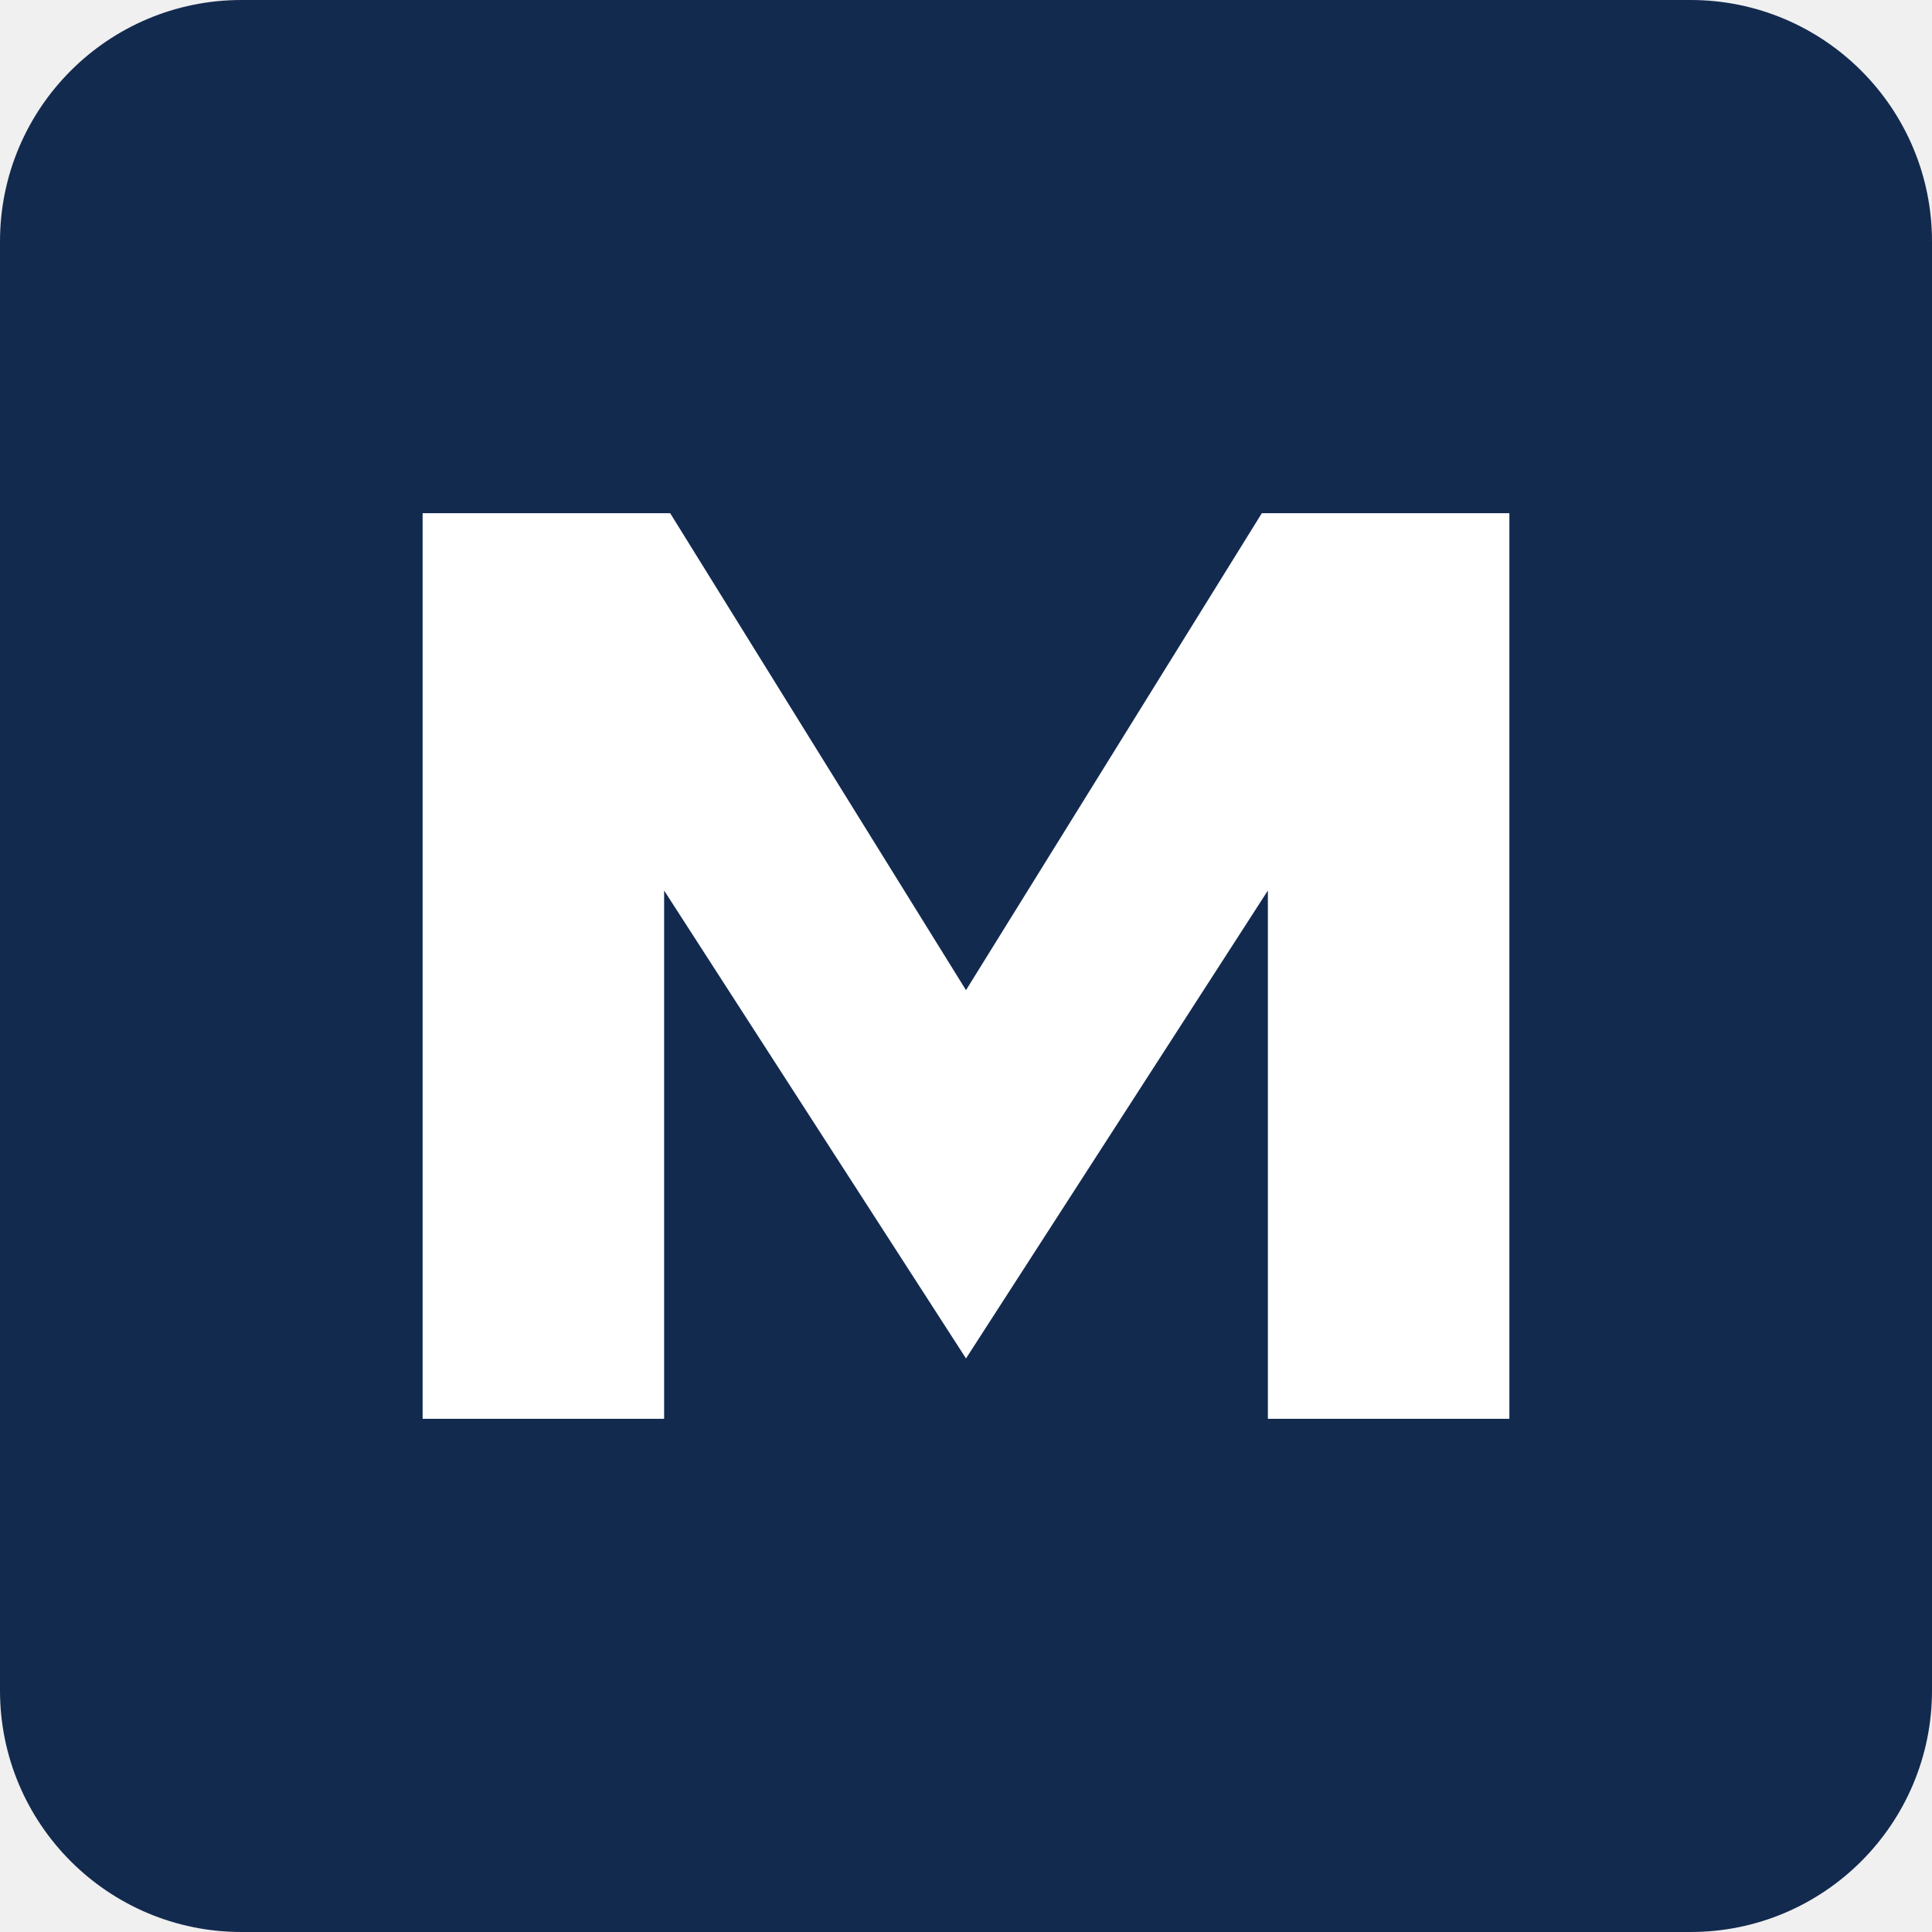
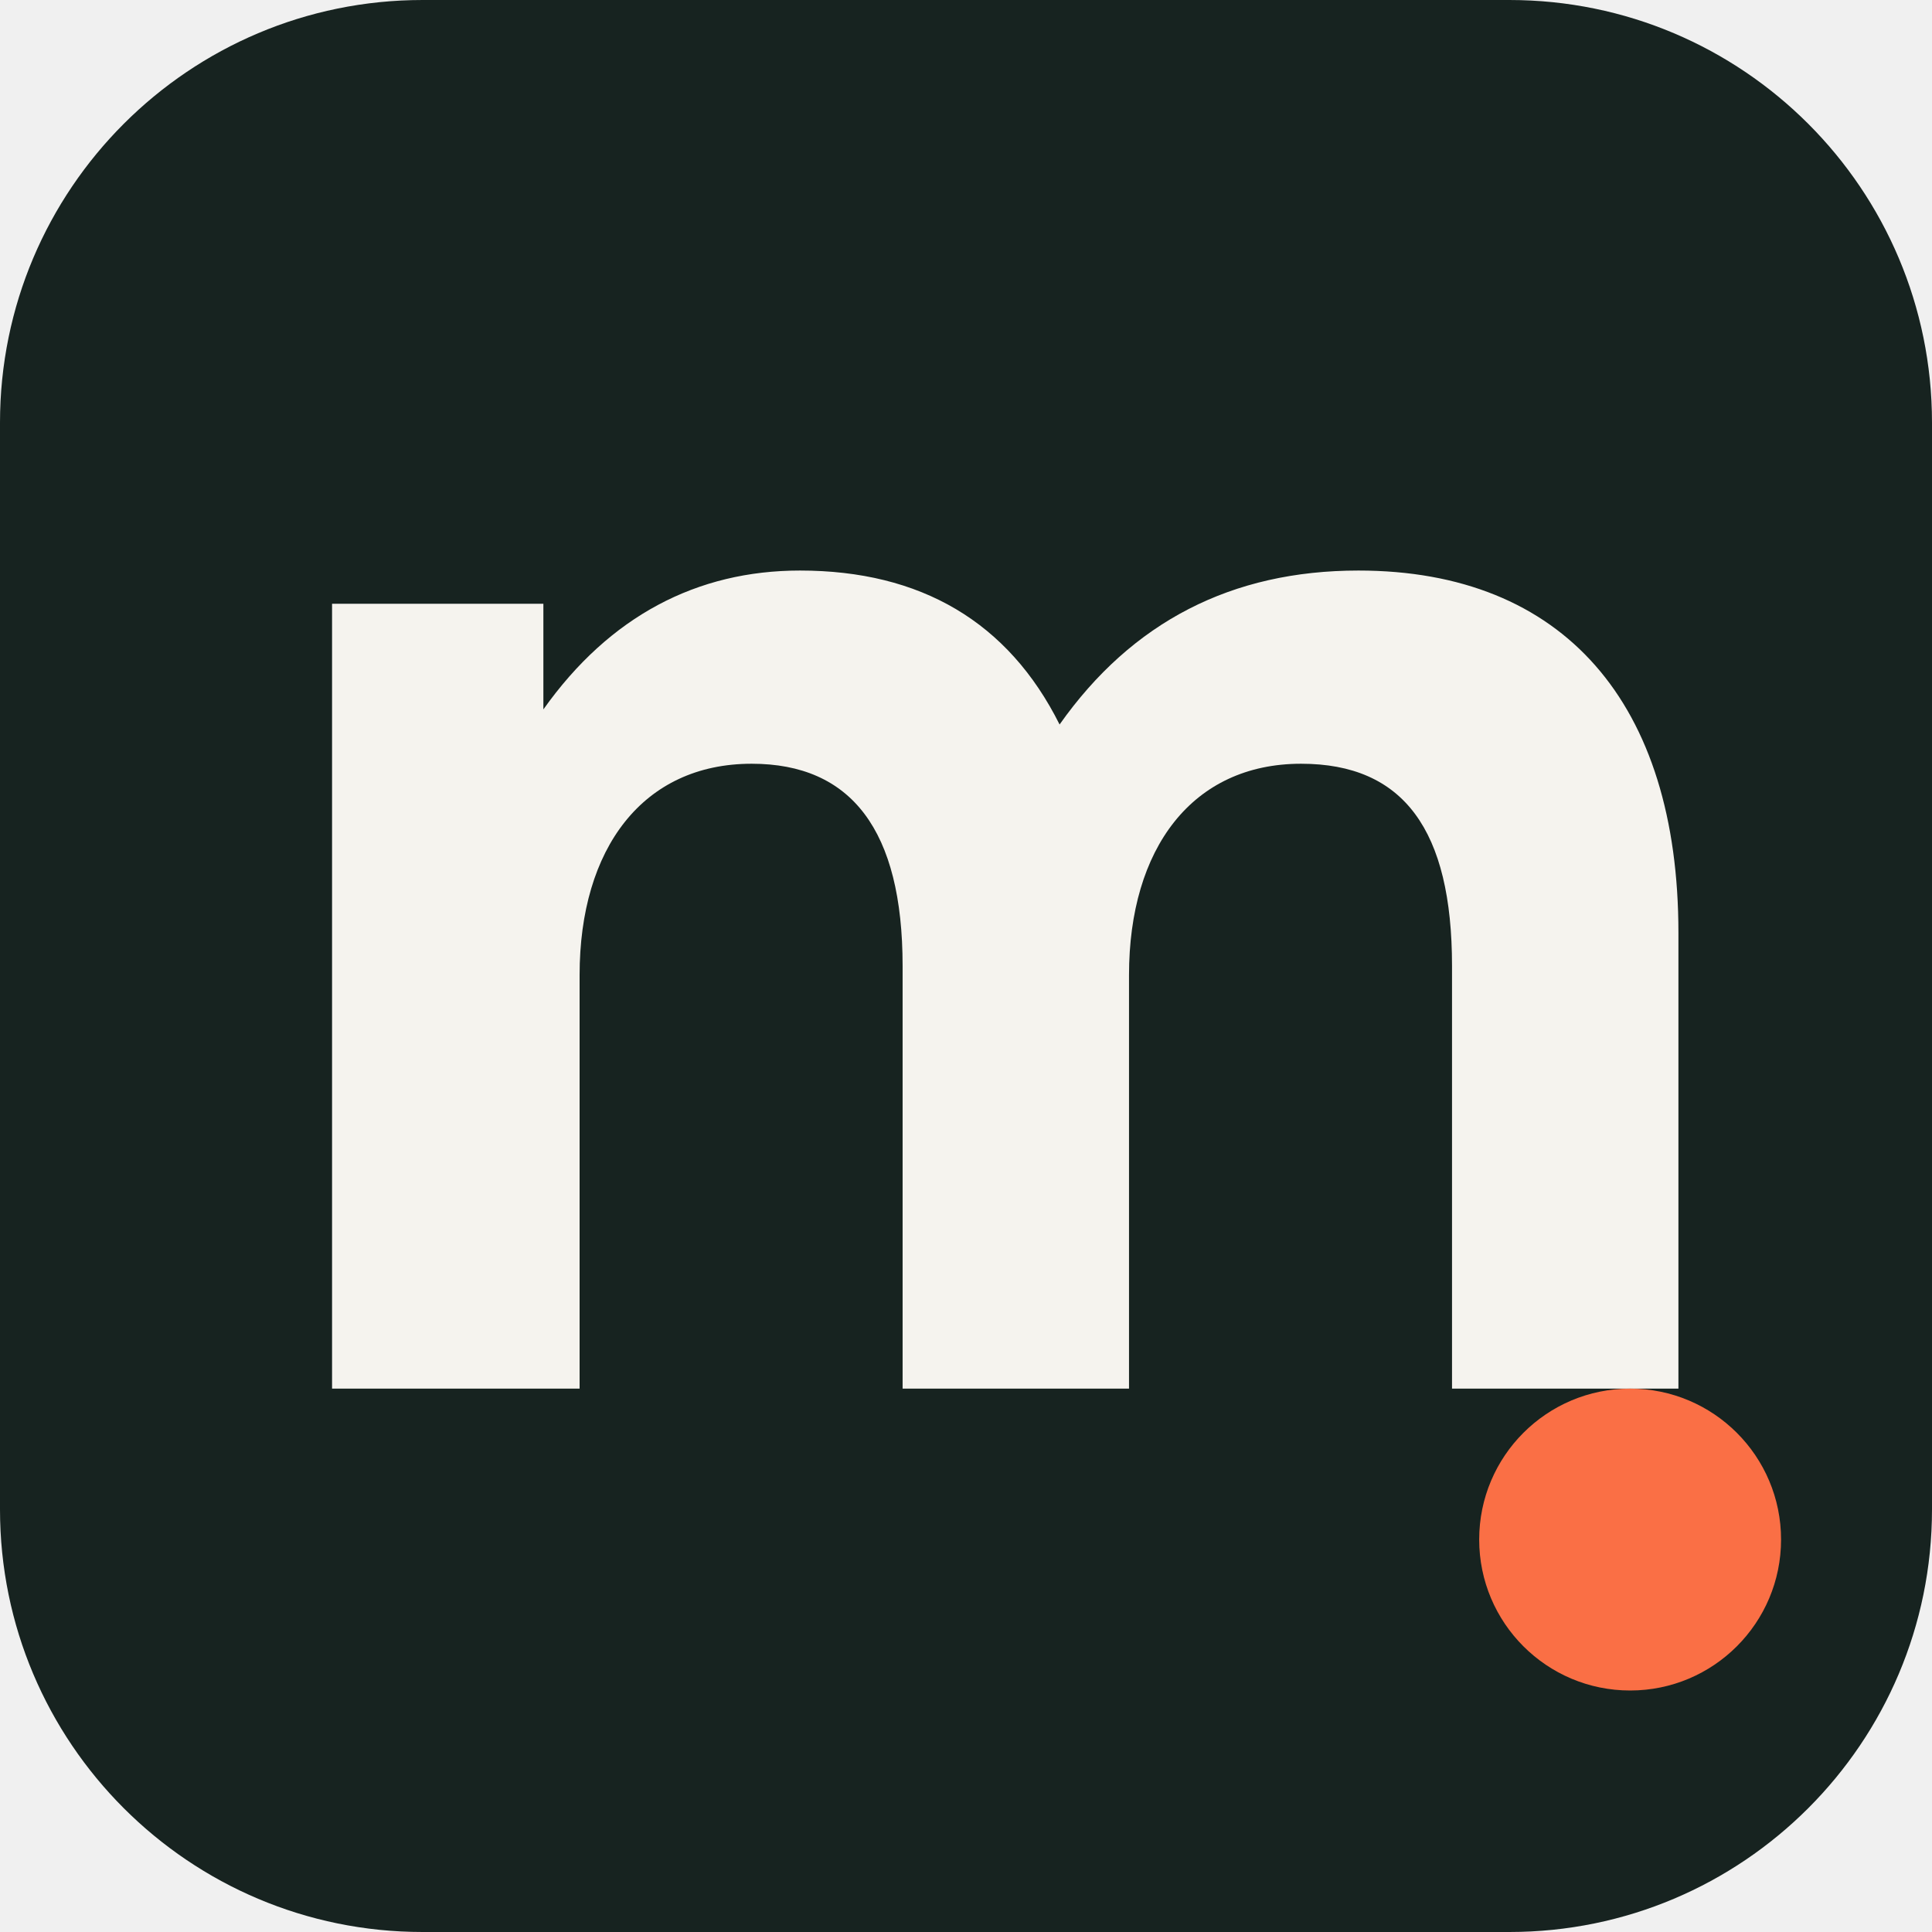
- <svg xmlns="http://www.w3.org/2000/svg" viewBox="0 0 64 64" role="img" aria-label="M">
-   <rect width="64" height="64" rx="8" fill="#132A4F" />
-   <path d="M14 47V17h8.2L32 32.8 41.8 17H50v30h-8V29.5L32 45 22 29.5V47z" fill="#fff" />
+ <svg xmlns="http://www.w3.org/2000/svg" viewBox="0 0 64 64" role="img" aria-label="Mruthulan">
+   <rect width="64" height="64" rx="14" fill="#172320" />
+   <path d="M11 46V20h7v3.5c2.2-3.1 5.1-4.6 8.5-4.6 4 0 6.9 1.7 8.6 5.1 2.4-3.4 5.7-5.1 9.9-5.1 6.8 0 10.6 4.4 10.6 12V46h-7.5V32c0-4.5-1.6-6.7-5-6.7-3.6 0-5.7 2.8-5.7 7V46h-7.5V32c0-4.5-1.7-6.7-5-6.7-3.6 0-5.7 2.8-5.7 7V46z" fill="#f5f3ee" />
+   <circle cx="54" cy="51" r="5" fill="#fa6f45" />
</svg>
